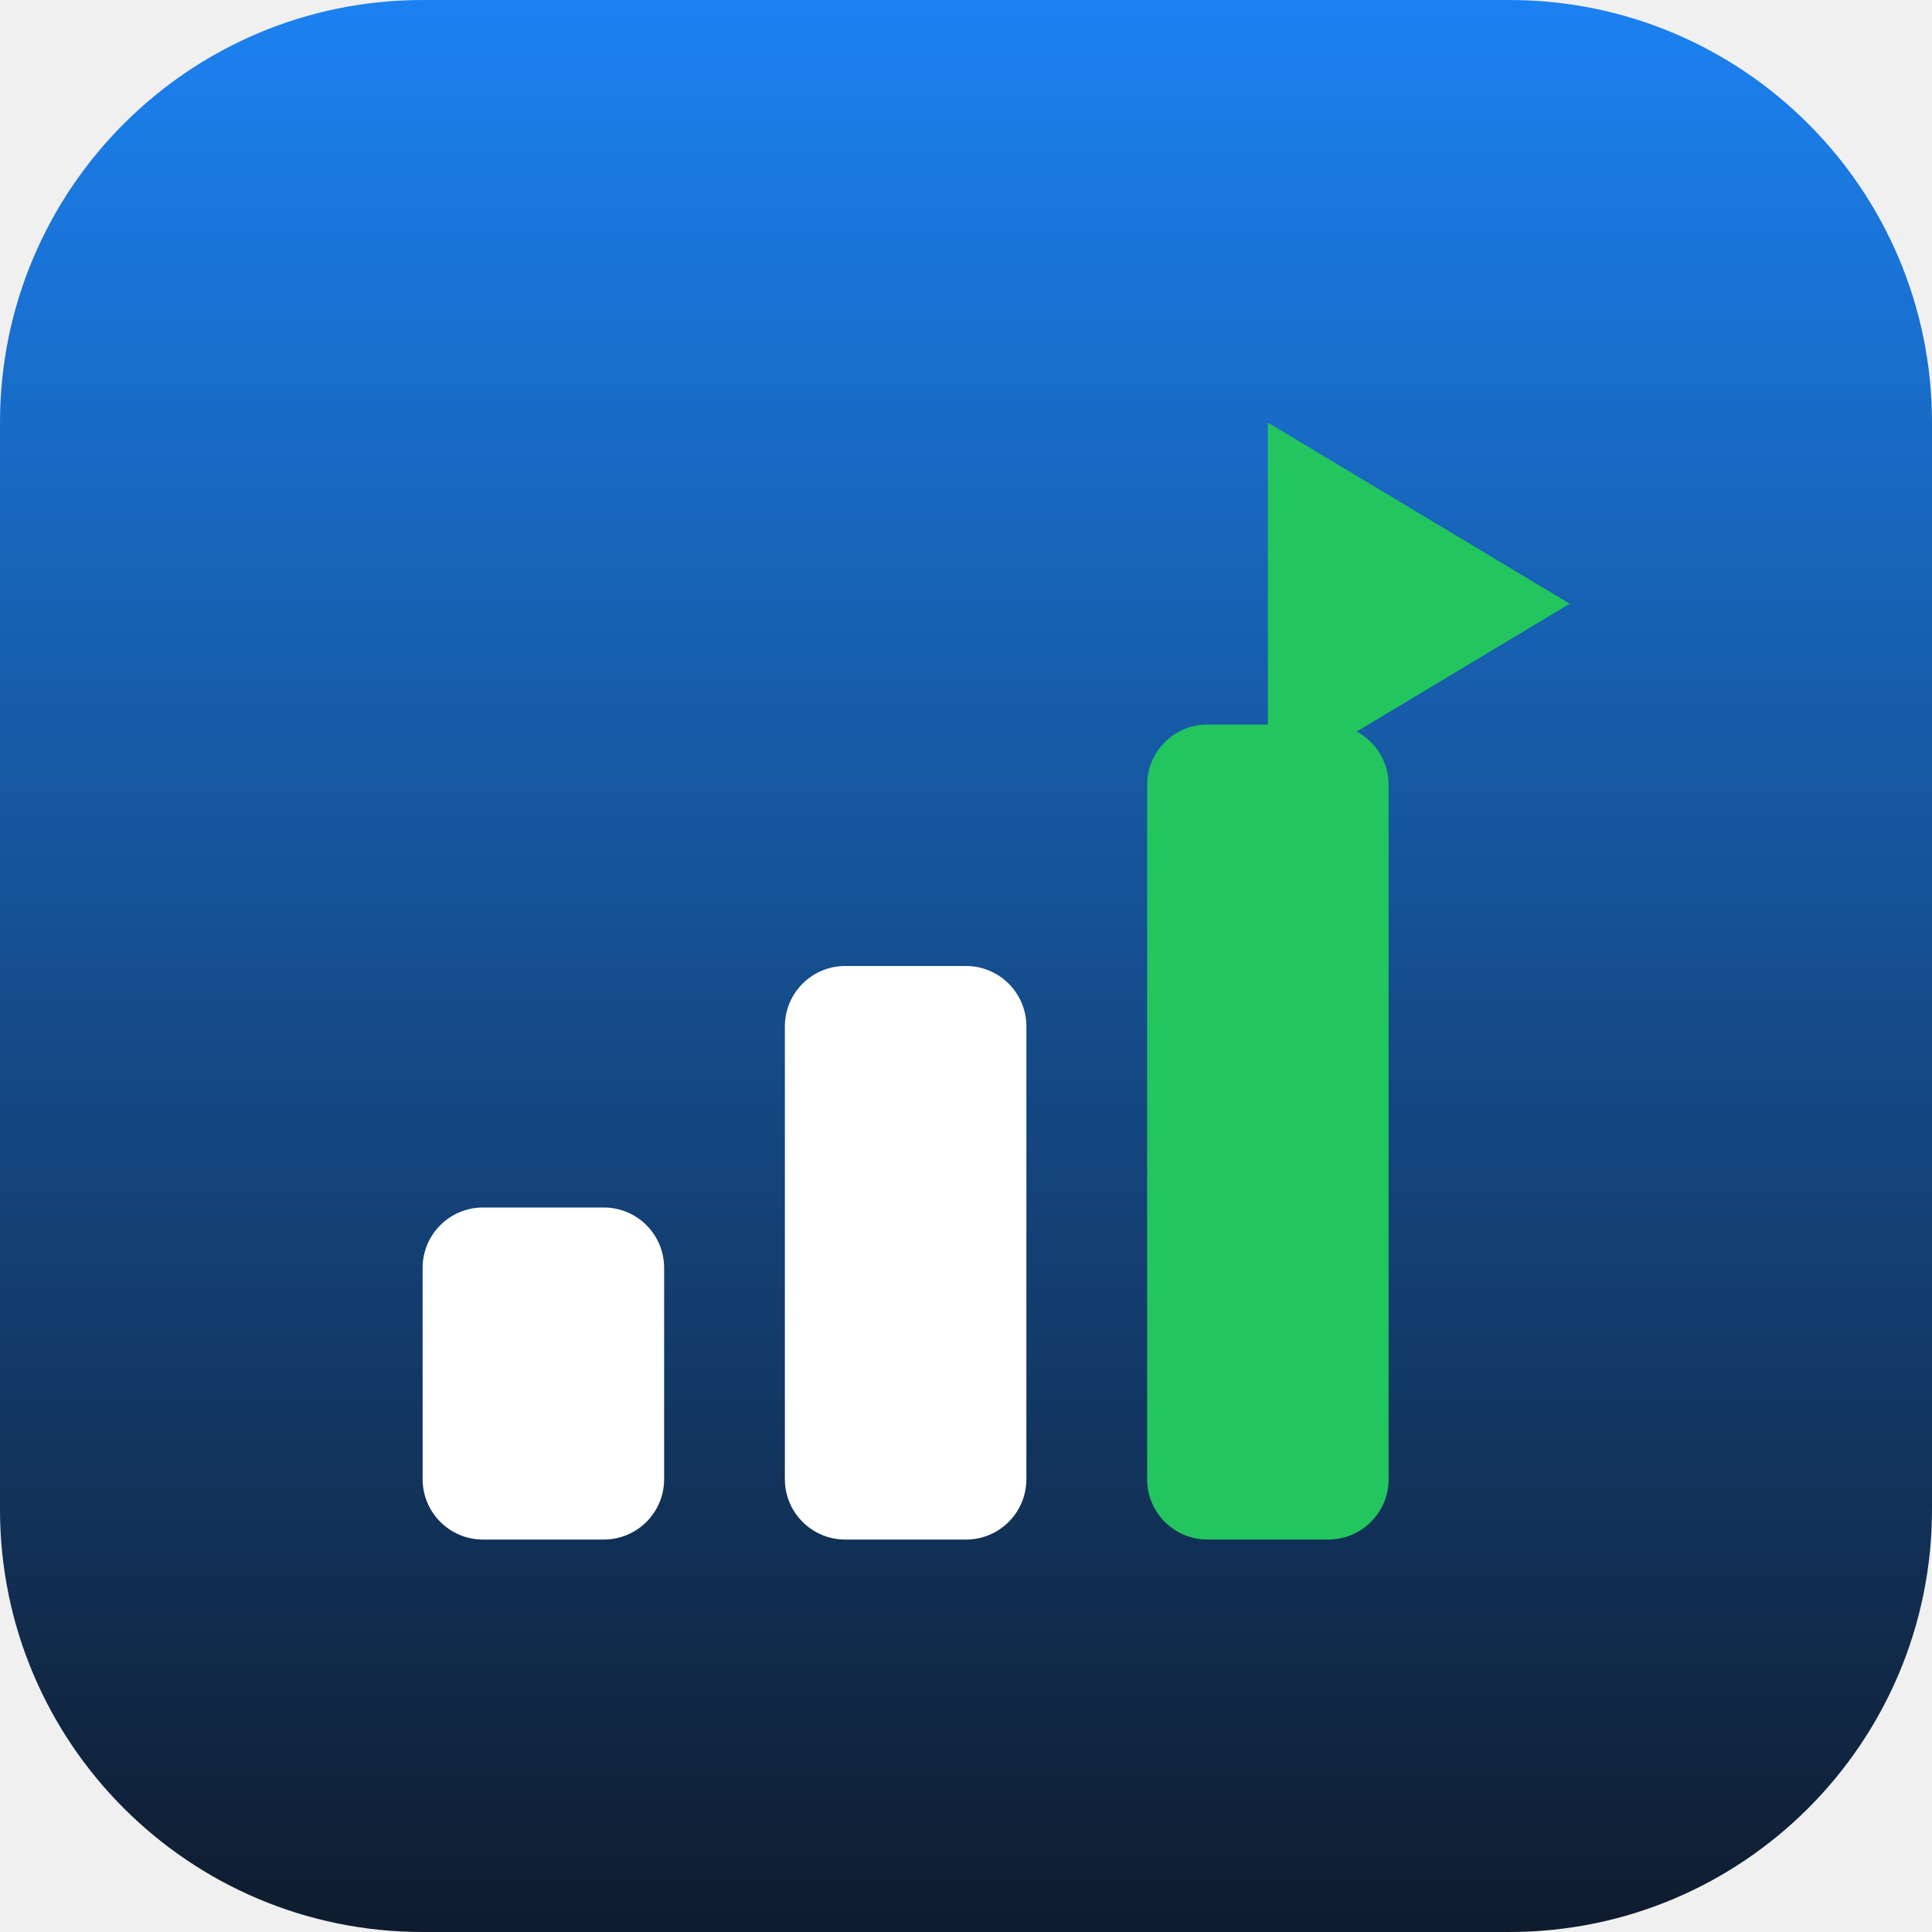
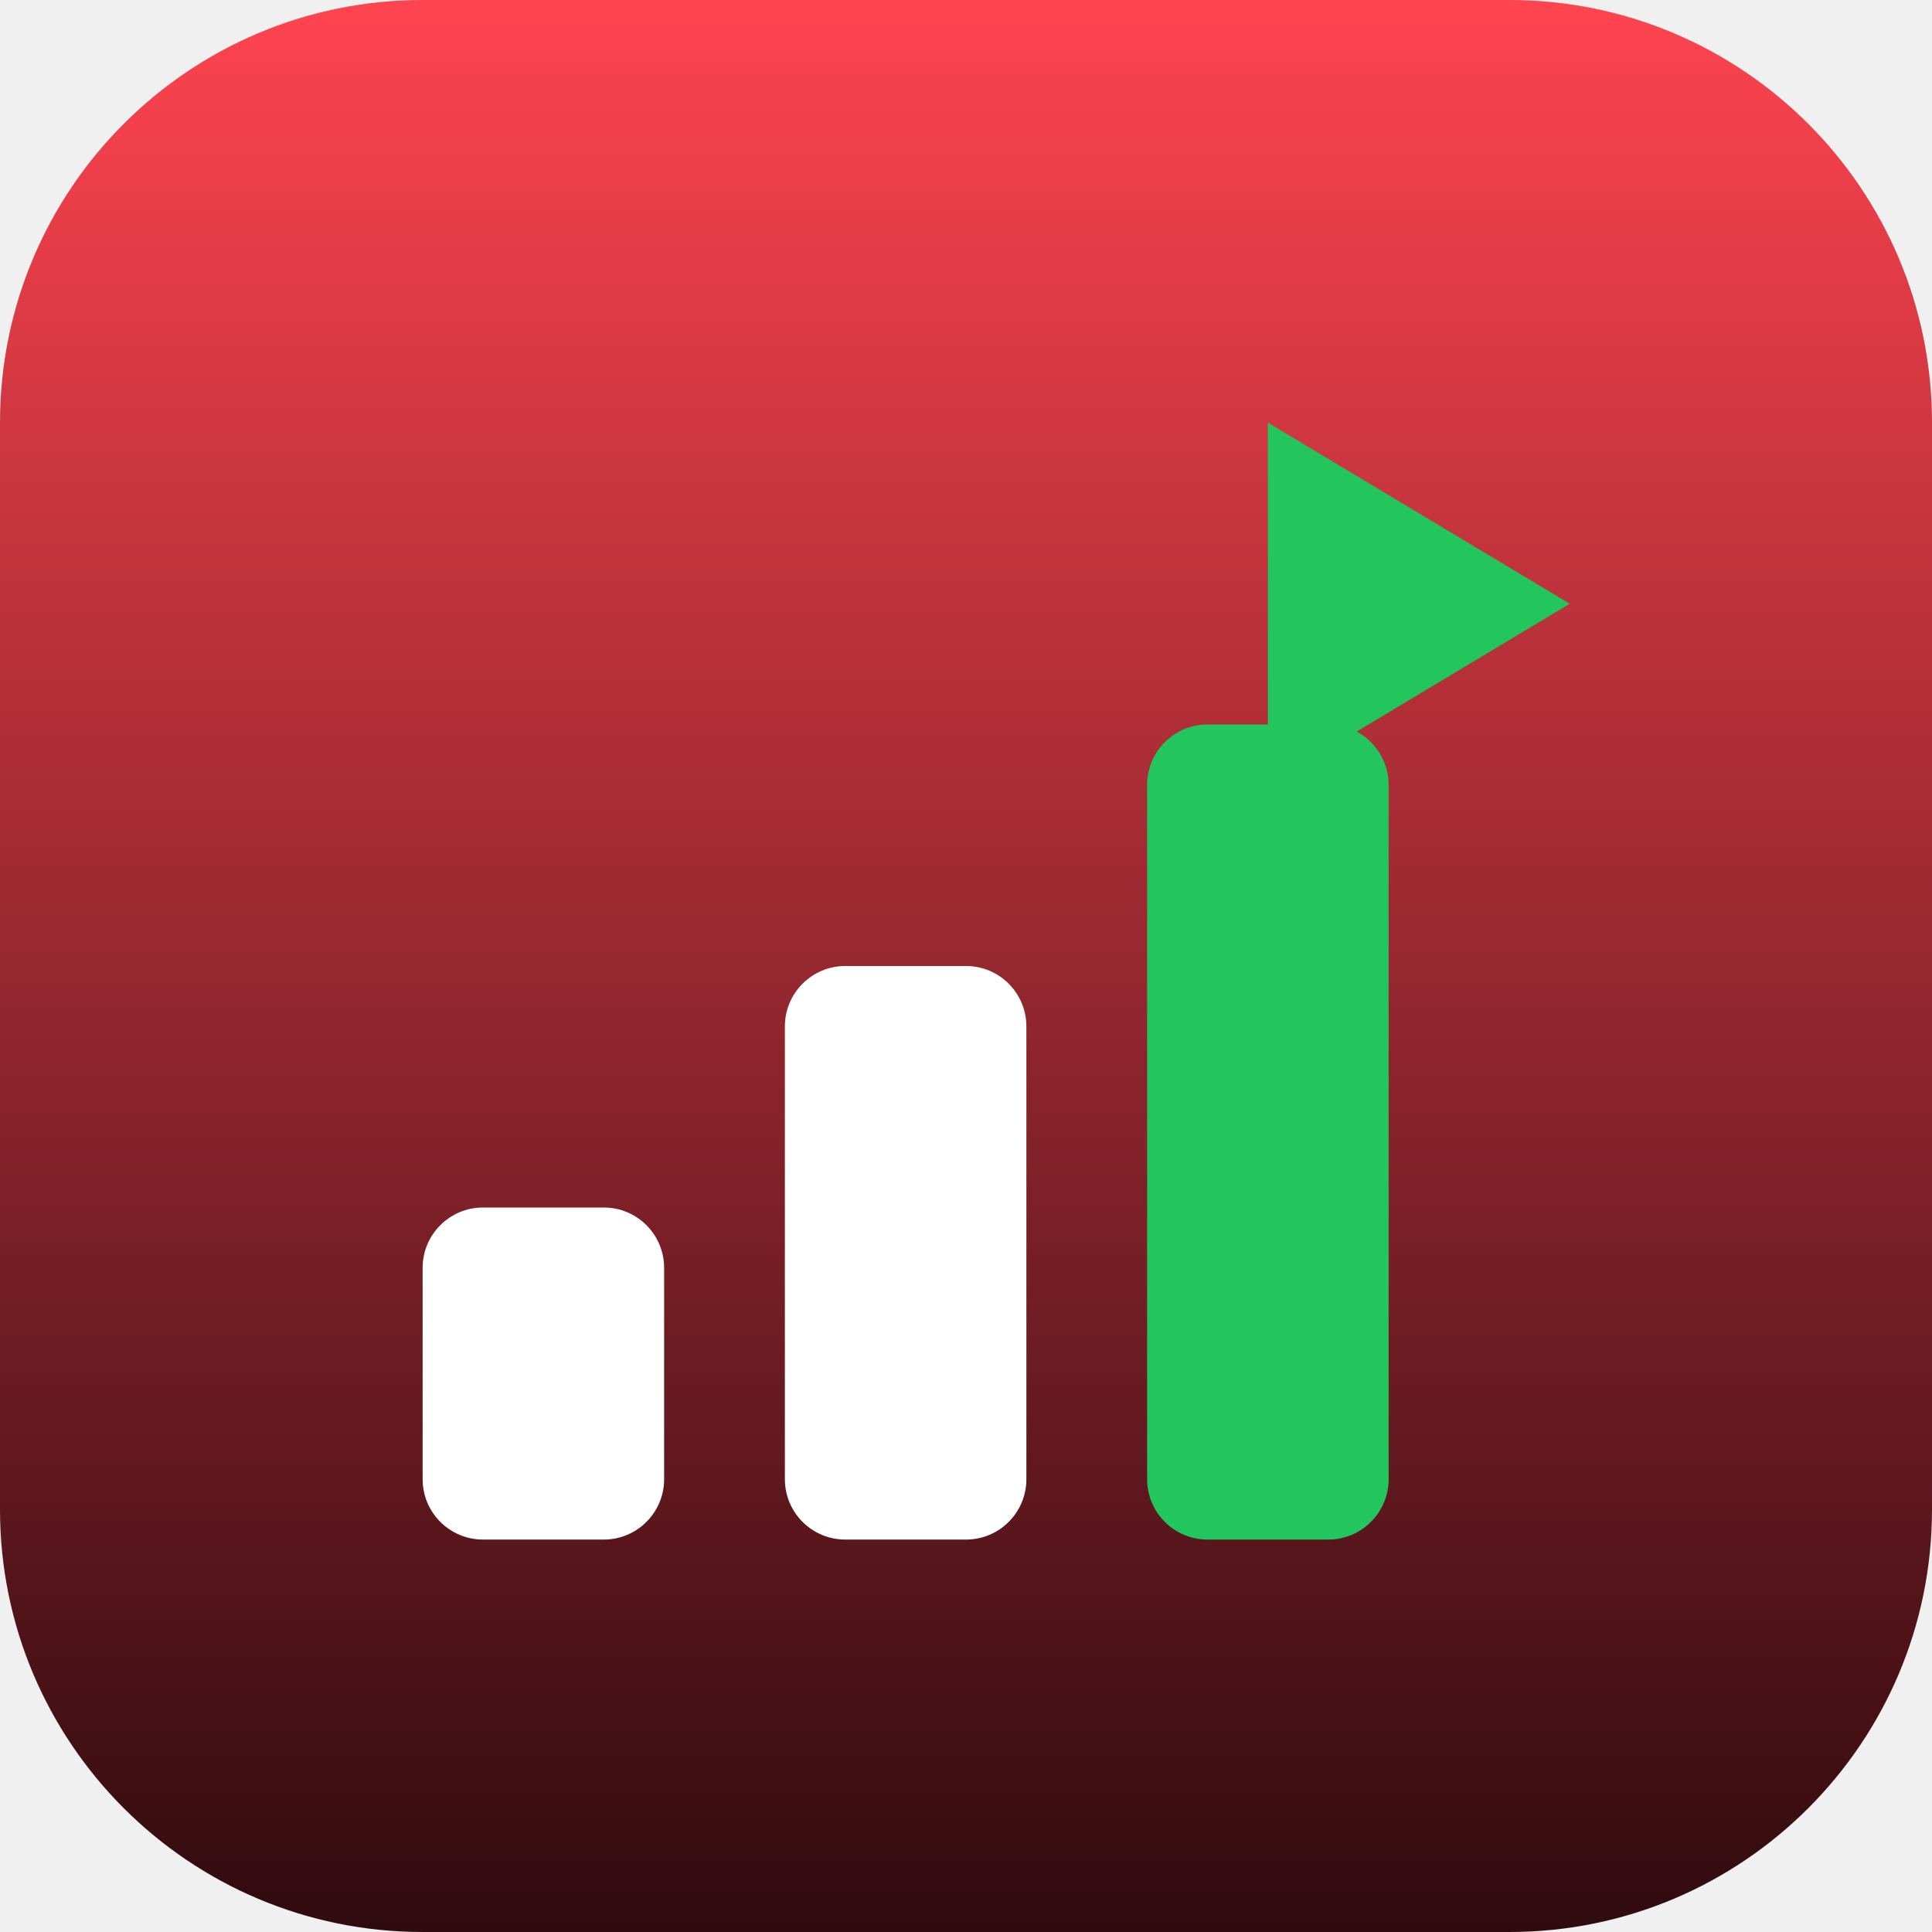
<svg xmlns="http://www.w3.org/2000/svg" viewBox="0 0 64 64">
  <defs>
    <linearGradient id="g" x1="0" y1="0" x2="0" y2="1">
-       <stop offset="0" stop-color="#1B82F2" />
-       <stop offset="1" stop-color="#0F1B2D" />
+       <stop offset="0" stop-color="#FF444F" />
+       <stop offset="1" stop-color="#2E0A0F" />
    </linearGradient>
  </defs>
  <rect width="64" height="64" rx="14" fill="url(#g)" />
  <rect x="14" y="40" width="8" height="11" rx="2" fill="#ffffff" />
  <rect x="26" y="32" width="8" height="19" rx="2" fill="#ffffff" />
  <rect x="38" y="24" width="8" height="27" rx="2" fill="#22C55E" />
  <path d="M42 14l10 6-10 6z" fill="#22C55E" />
</svg>
